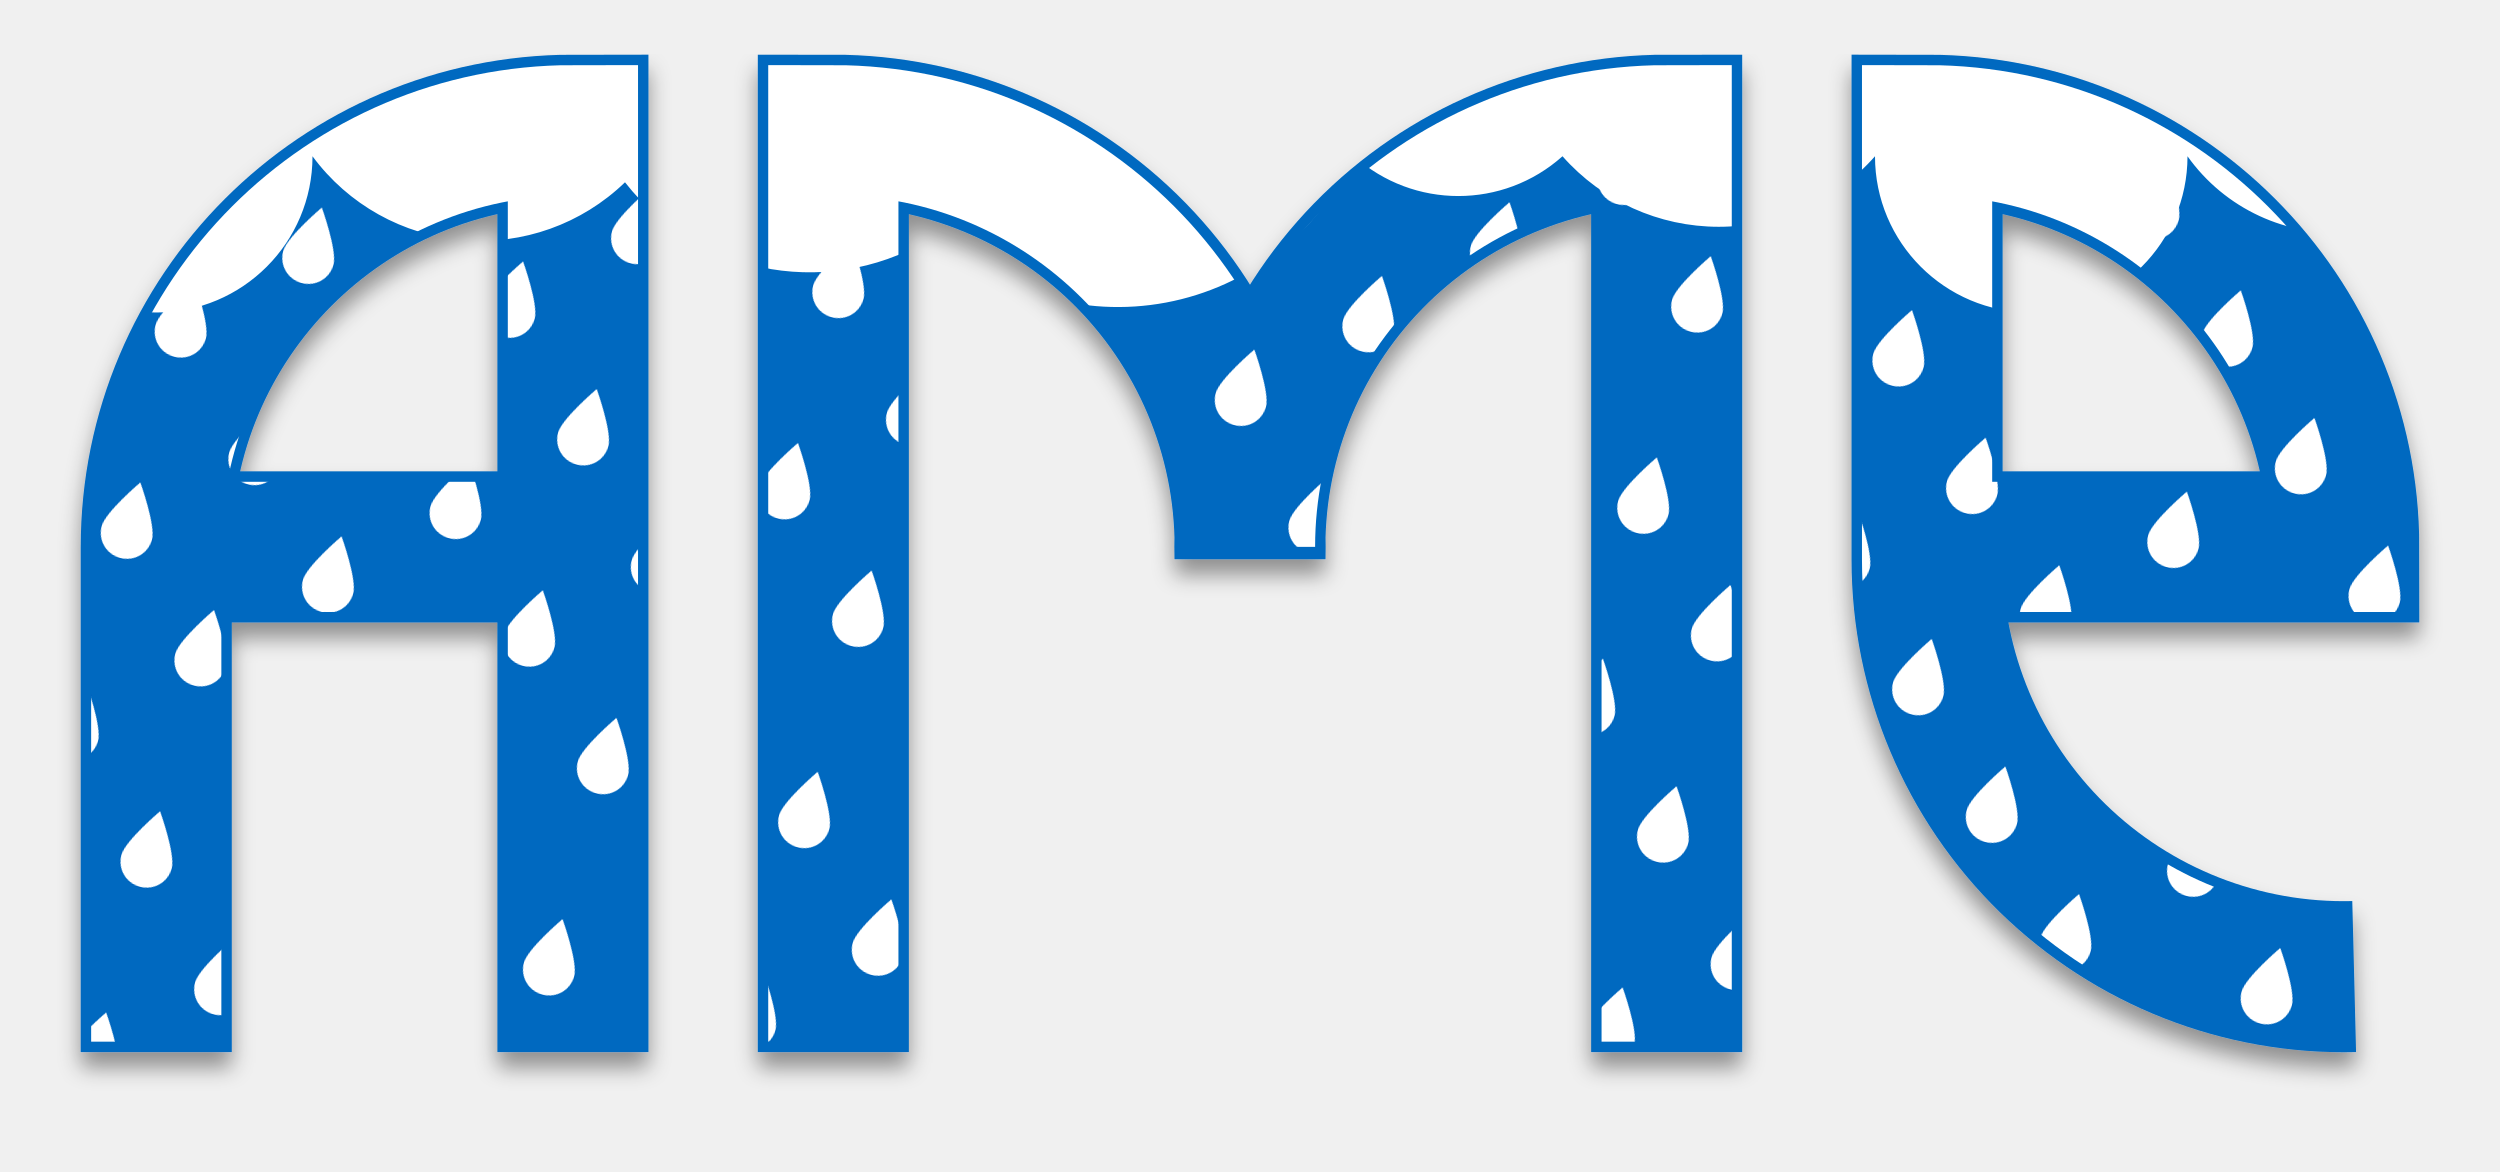
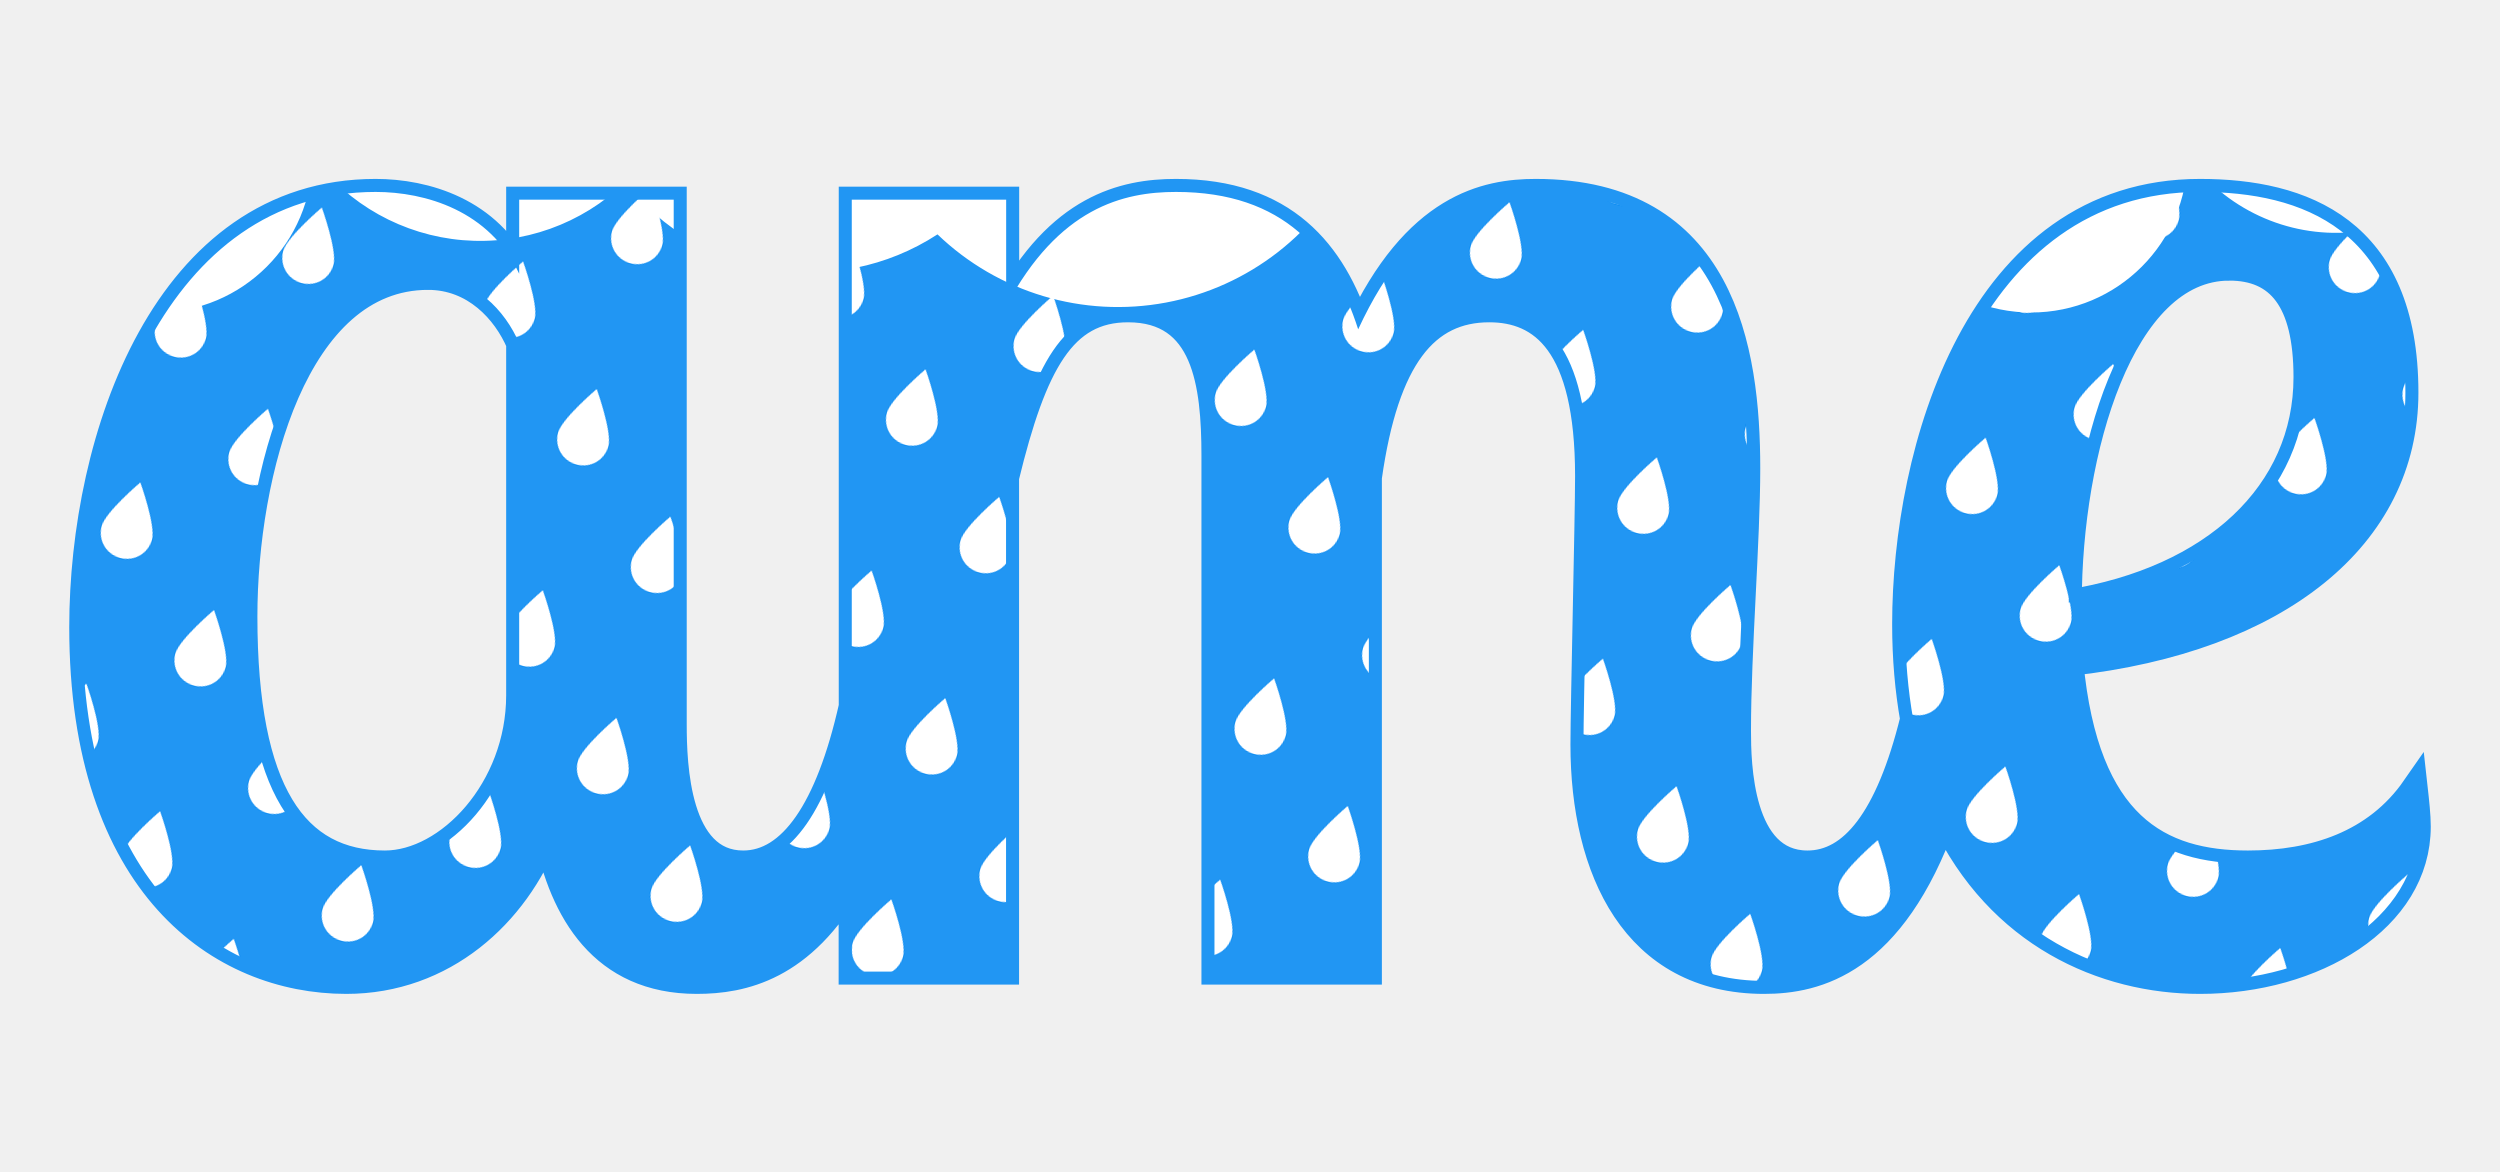
<svg xmlns="http://www.w3.org/2000/svg" version="1.1" viewBox="0 0 480 225" preserveAspectRatio="xMinYMin meet">
  <defs>
-     <style type="text/css">
- 			
- 				#drop path, .cloud {
- 					stroke-width: 0;
- 					fill: white;
- 					fill-opacity: 1;
- 				}
- 				g {
- 					mask: url(#logo);
- 				}
- 				#rain-drops rect {
- 					fill: #0069c0;
- 				}
- 				#bg {
- 					fill: url(#rain-drops);
- 				}
- 				#logo path {
- 					stroke-width: 25px;
- 					stroke: white;
- 					fill-opacity: 0;
- 				}
- 			
- 		</style>
-     <symbol id="drop">
-       <path d="M0 10c0 2.8 2.2 5 5 5s5-2.2 5-5S5 0 5 0 0 7.2 0 10z" fill="#e74c3c" />
+     <symbol id="a">
+       <path fill="#fff" d="M0 10c0 2.8 2.2 5 5 5s5-2.2 5-5S5 0 5 0 0 7.2 0 10z" />
    </symbol>
-     <pattern id="rain-drops" patternUnits="userSpaceOnUse" width="40" height="40" patternTransform="rotate(15)">
-       <rect x="0" y="0" width="40" height="40" />
-       <use href="#drop" x="5" y="2.5" />
-       <use href="#drop" x="25" y="22.5" />
-       <animateTransform attributeName="patternTransform" begin="0s" dur="20s" type="translate" from="0 0" to="80 1000" repeatCount="indefinite" />
+     <symbol id="b">
+       <path d="m 72.117,36.852 c -40.315,0 -56.322,47.132 -56.322,83.593 0,49.8 26.679,67.882 50.69,67.882 18.675,0 32.607,-12.746 38.536,-28.161 2.964,14.821 10.671,28.161 28.754,28.161 8.774,0 20.384,-2.441 29.742,-19.149 v 17.371 h 29.643 V 91.692 c 5.336,-21.936 10.968,-32.311 23.418,-32.311 14.822,0 16.6,14.229 16.6,28.161 v 99.008 h 29.643 V 91.692 c 3.261,-23.122 10.968,-32.311 23.122,-32.311 10.079,0 18.972,6.521 18.972,32.014 0,8.004 -0.889,44.168 -0.889,51.579 0,24.011 9.782,45.354 34.682,45.354 10.079,0 24.624,-3.508 34.524,-31.105 10.543,22.232 30.631,31.105 49.178,31.105 21.936,0 41.797,-11.857 41.797,-29.643 0,-2.075 -0.296,-4.743 -0.593,-7.411 -7.411,10.671 -19.268,14.525 -32.014,14.525 -16.896,0 -31.125,-7.114 -34.089,-38.536 40.018,-4.446 64.325,-24.307 64.325,-51.875 0,-31.422 -19.861,-38.536 -39.425,-38.536 -42.686,0 -56.618,49.8 -56.618,83 0,6.62 0.553,12.677 1.532,18.231 -4.763,19.268 -11.758,27.716 -20.296,27.716 -13.043,0 -13.339,-19.268 -13.339,-25.493 0,-15.414 1.779,-36.461 1.779,-50.393 0,-22.825 -4.743,-53.061 -40.611,-53.061 -9.486,0 -23.122,2.668 -34.089,26.382 -4.743,-14.822 -14.229,-26.382 -34.979,-26.382 -10.079,0 -22.529,2.964 -32.607,21.936 V 38.334 h -29.643 v 97.308 c -4.476,19.91 -11.689,30.157 -20.849,30.157 -12.747,0 -13.339,-18.972 -13.339,-26.679 V 38.334 H 99.685 V 52.563 C 94.053,40.409 81.603,36.852 72.117,36.852 Z M 428.031,51.377 c 9.486,0 14.821,6.225 14.821,21.047 0,22.232 -17.786,38.832 -45.65,43.279 0,-29.05 10.079,-64.325 30.829,-64.325 z M 82.195,53.156 c 8.893,0 14.822,6.521 17.489,12.746 v 67.586 c 0,18.082 -13.636,32.311 -25.789,32.311 -17.193,0 -26.975,-13.636 -26.975,-47.429 0,-27.568 9.782,-65.215 35.275,-65.215 z" />
+     </symbol>
+     <pattern id="c" patternUnits="userSpaceOnUse" width="40" height="40" patternTransform="rotate(15)">
+       <rect fill="#2196f3" x="0" y="0" width="40" height="40" />
+       <use href="#a" x="5" y="2.5" />
+       <use href="#a" x="25" y="22.5" />
+       <animateTransform attributeName="patternTransform" begin="0s" dur="40s" type="translate" from="0 0" to="30 2400" repeatCount="indefinite" />
    </pattern>
-     <mask id="logo">
-       <path d="M30,200 V105 A80,80 0 0,1 110,25 V200 M30,105 H110 M160,200 V25 A80,80 0 0,1 240,105 A80,80 0 0,1 320,25 V200 M450,187.5 A80,80 0 0,1 370,107.5 V25 A80,80 0 0,1 450,105 H370" />
+     <mask id="d">
+       <use href="#b" x="0" y="0" fill="#fff" />
    </mask>
-     <filter id="a">
-       <feGaussianBlur in="SourceAlpha" stdDeviation="2" />
-       <feOffset dy="3" result="offsetblur" />
-       <feFlood flood-color="#000" flood-opacity=".4" />
-       <feComposite in2="offsetblur" operator="in" />
-       <feMerge>
-         <feMergeNode />
-         <feMergeNode in="SourceGraphic" />
-       </feMerge>
-     </filter>
  </defs>
-   <path filter="url(#a)" style="stroke-width:29px;stroke:#0069c0;fill-opacity:0;" d="M30,202V105 A80,80 0 0,1 110,25 V202 M30,105 H110 M160,202 V25 A80,80 0 0,1 240,107 A80,80 0 0,1 320,25 V202 M452,187.5 A80,80 0 0,1 370,107.5 V25 A80,80 0 0,1 450,105 H370" />
-   <g>
-     <rect id="bg" x="0" y="0" width="480" height="225" />
-     <path class="cloud" d="M0,0 V30 A30,30 0 0,0 60,30 A40,40 0 0,0 120,35 A45,45 0 0,0 180,45 A50,50 0 0,0 260,30 A30,30 0 0,0 300,30 A40,40 0 0,0 360,30 A30,30 0 0,0 420,30 A35,35 0 0,0 480,25 A30,30 0 0,0 480,30 V0 z" />
+   <use href="#b" x="0" y="0" stroke="#2196f3" stroke-width="5px" />
+   <g mask="url(#d)">
+     <rect fill="url(#c)" x="0" y="0" width="480" height="225" />
+     <path fill="#fff" d="M0,0 V30 A30,30 0 0,0 60,30 A40,40 0 0,0 120,35 A45,45 0 0,0 180,45 A50,50 0 0,0 260,30 A30,30 0 0,0 300,30 A40,40 0 0,0 360,30 A30,30 0 0,0 420,30 A35,35 0 0,0 480,25 A30,30 0 0,0 480,30 V0 z" />
  </g>
</svg>
